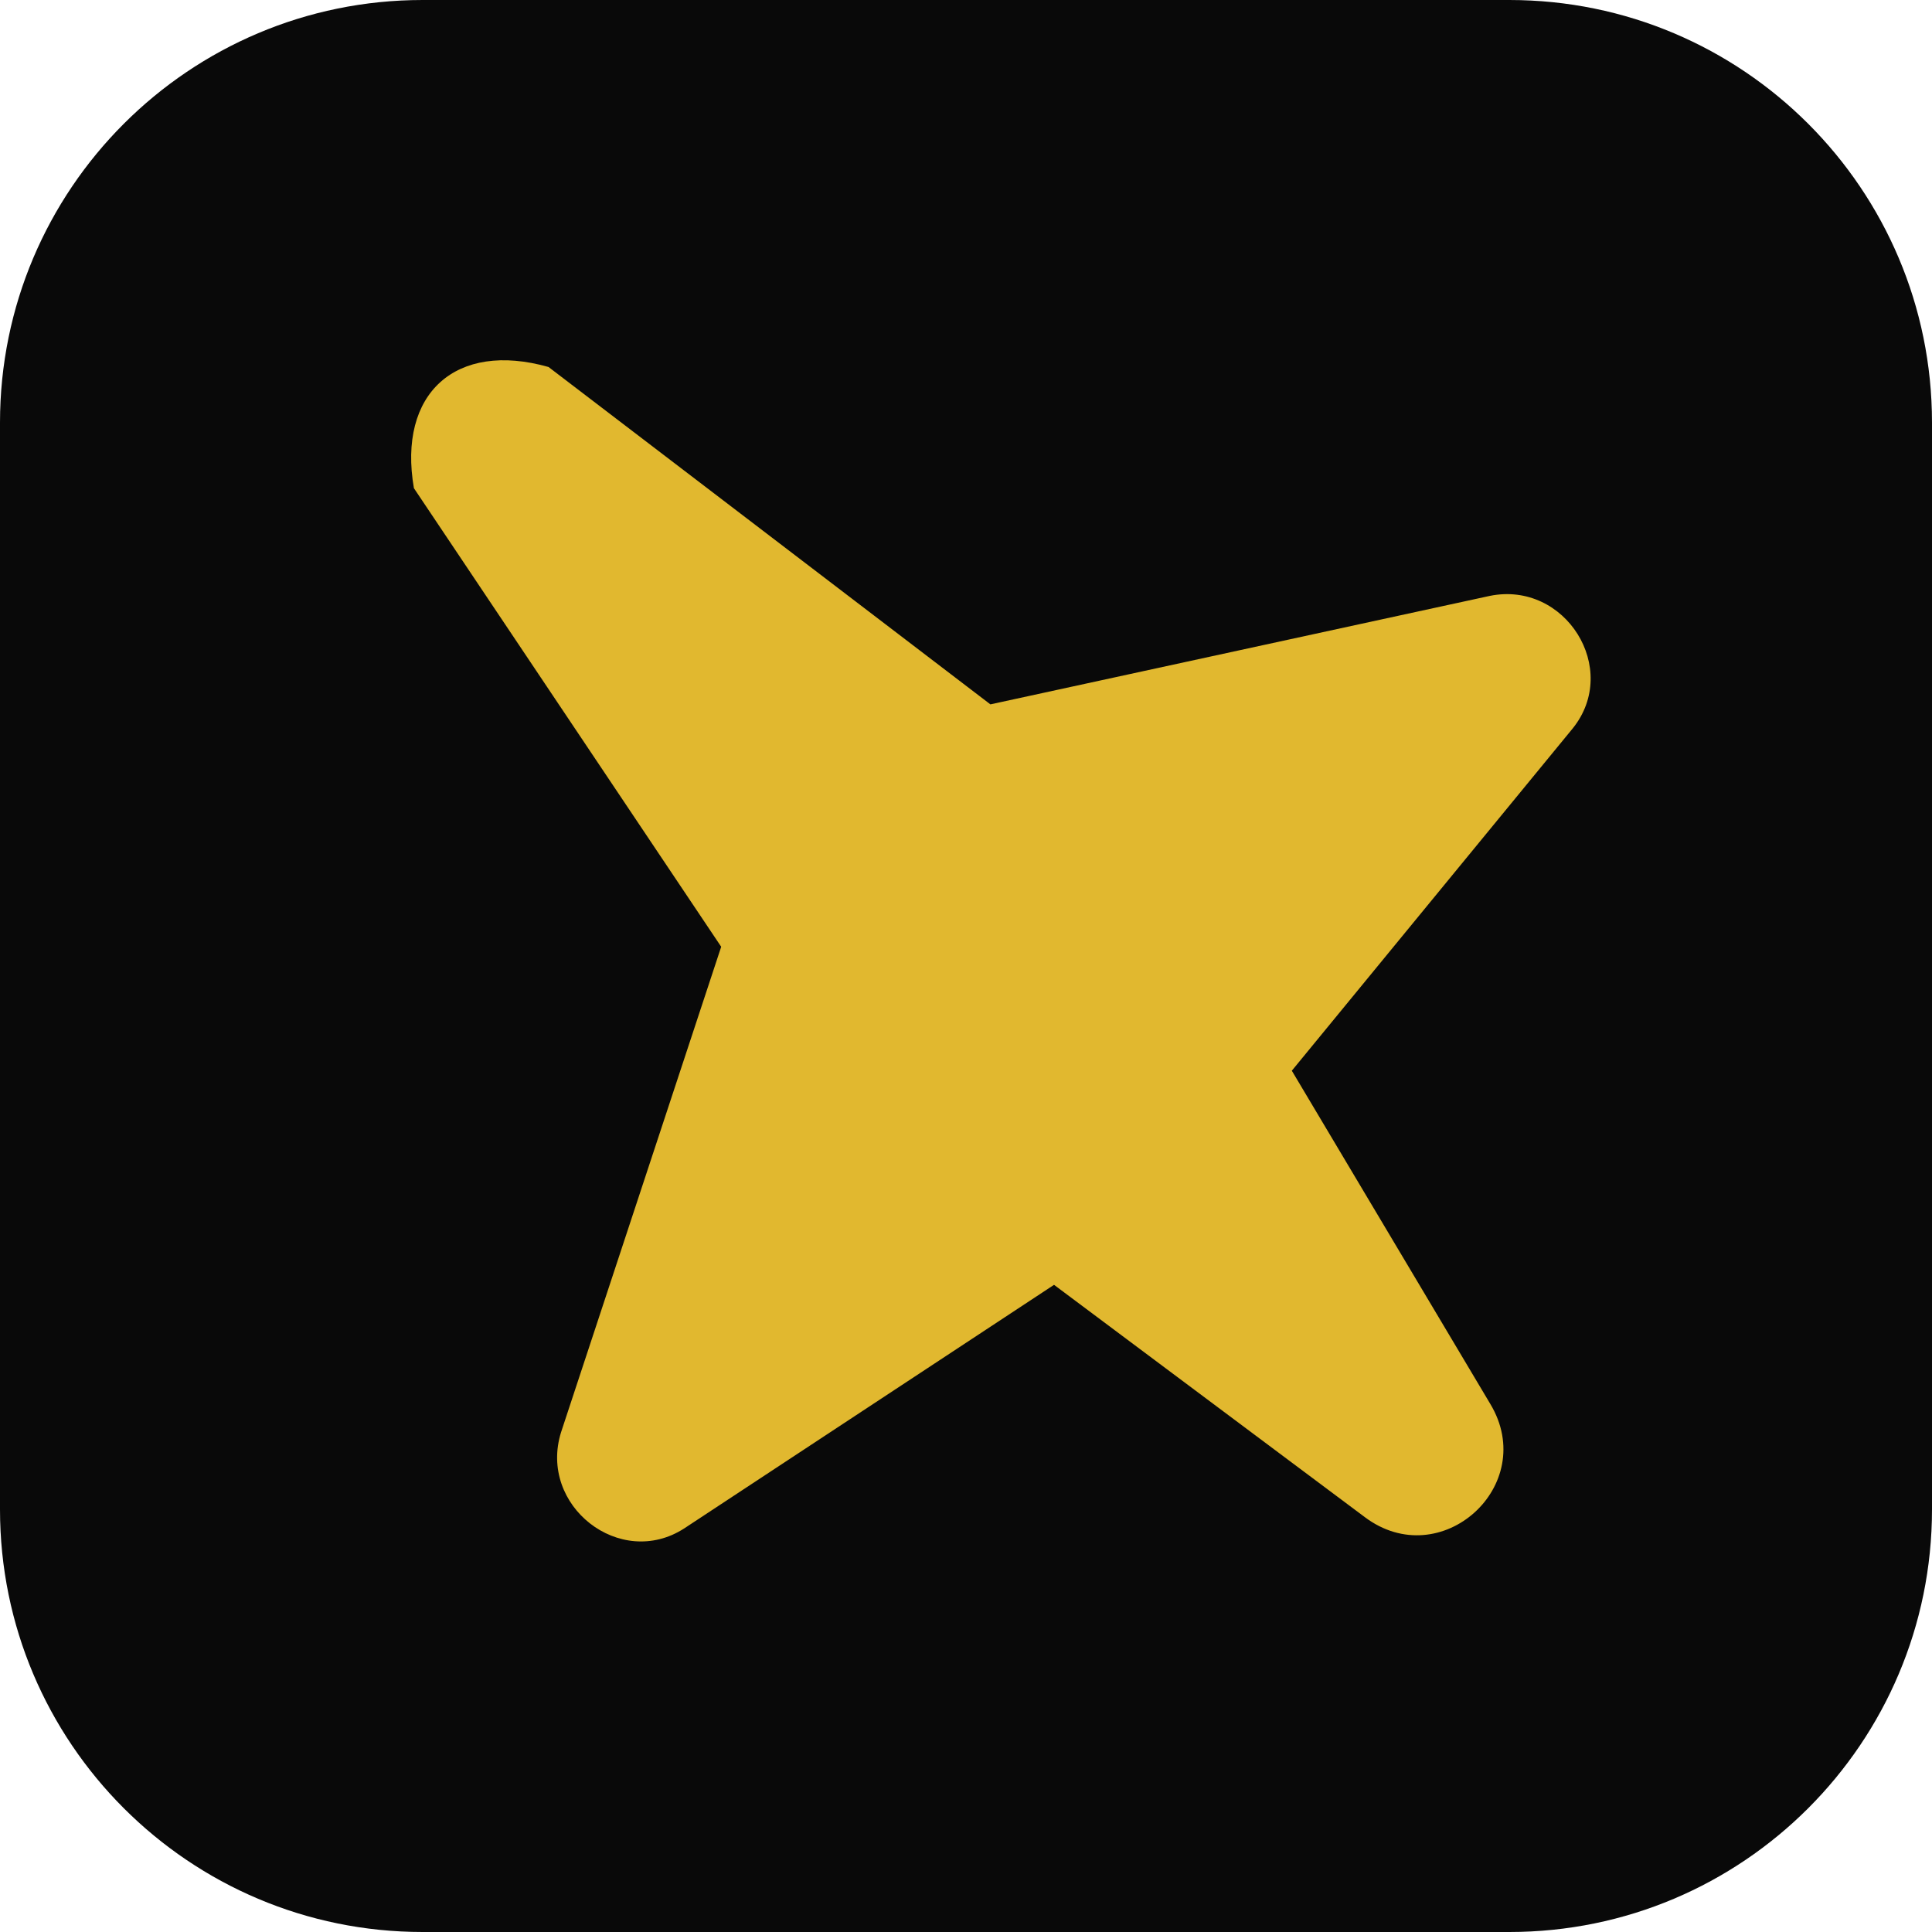
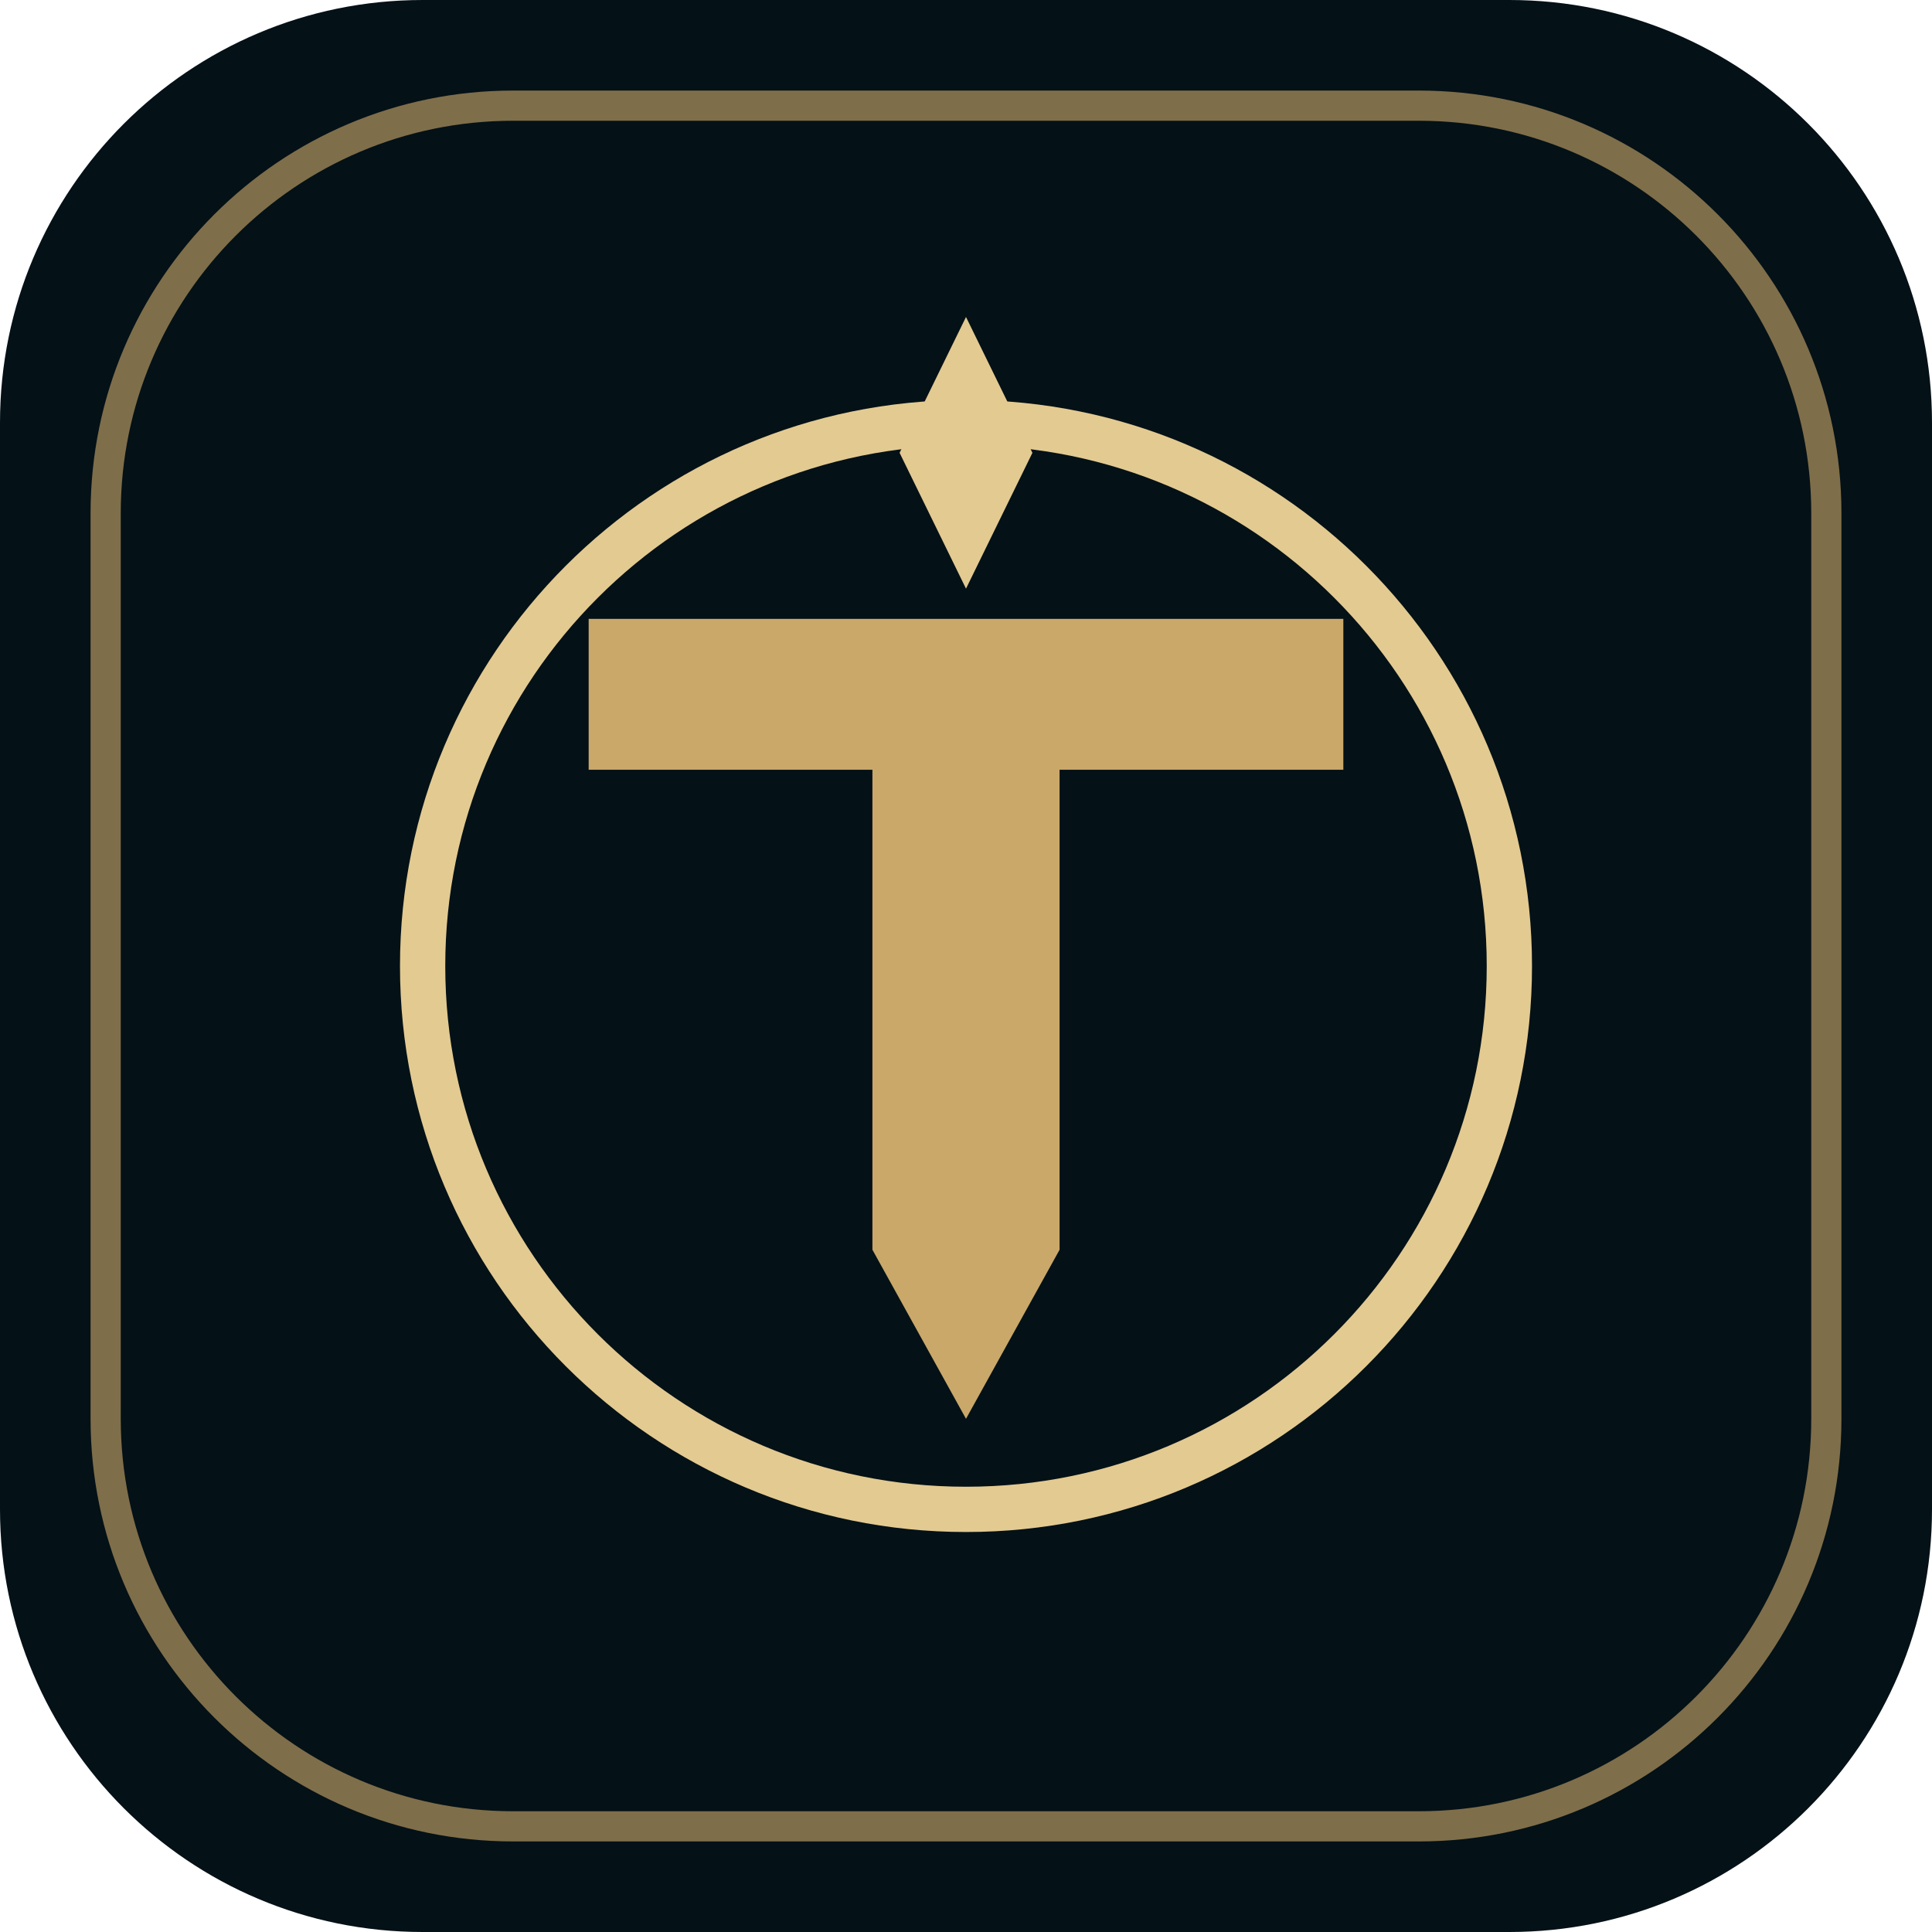
<svg xmlns="http://www.w3.org/2000/svg" viewBox="0 0 64 64">
-   <rect width="64" height="64" rx="14" fill="#090909" />
-   <g transform="translate(32 32) rotate(-42) translate(-32 -32)" fill="#e1b82f">
-     <path d="M29 8c1.7-2.7 4.3-2.7 6 0l3.4 18.1 14.7 8.4c2.2 1.3 1.6 4.7-.9 5.1l-14.5 2.2-2.5 12.6c-.6 3.1-5 3.1-5.6 0l-2.5-12.6-14.5-2.2c-2.5-.4-3.1-3.8-.9-5.1l14.7-8.4L29 8z" />
-   </g>
+   <rect width="64" height="64" rx="14" fill="#041117" />
+   <rect x="3.5" y="3.5" width="57" height="57" rx="13.5" fill="none" stroke="#C9A86A" stroke-opacity=".62" />
+   <circle cx="32" cy="32" r="18" fill="none" stroke="#E3CA91" stroke-width="1.5" />
+   <path d="M19.5 20.5h25v5h-9.4v15.9L32 47l-3.1-5.6V25.5h-9.4v-5Z" fill="#C9A86A" />
+   <path d="M32 10.5 34.2 15 32 19.5 29.8 15 32 10.5Z" fill="#E3CA91" />
</svg>
